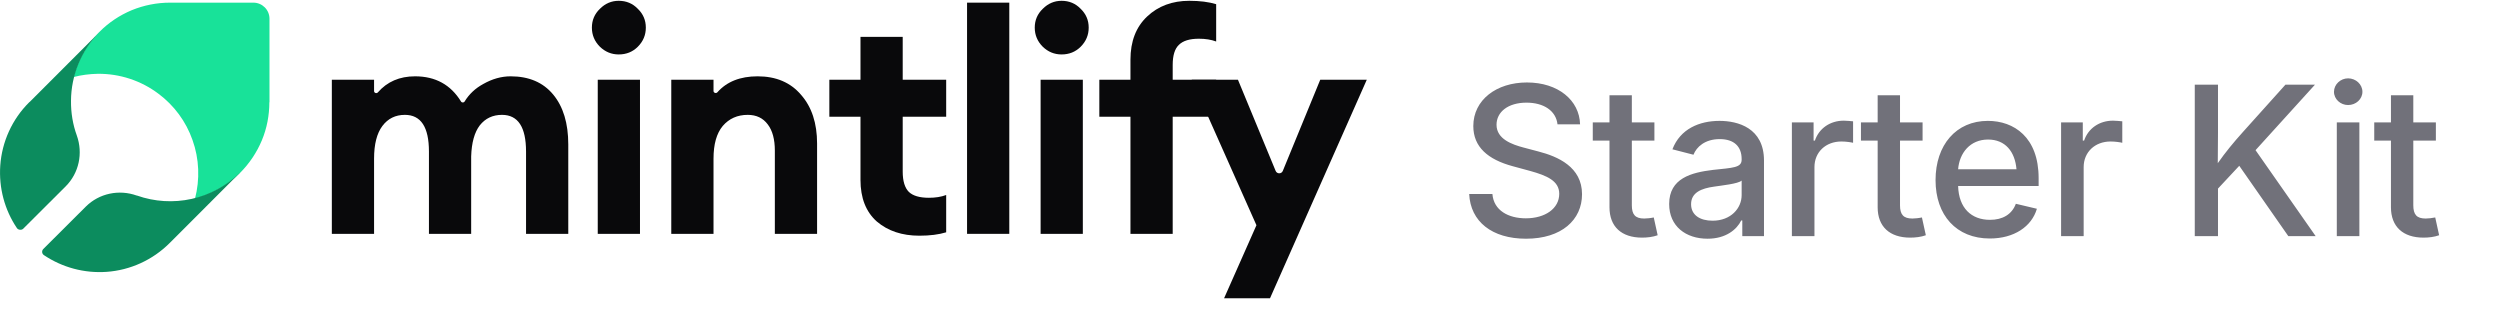
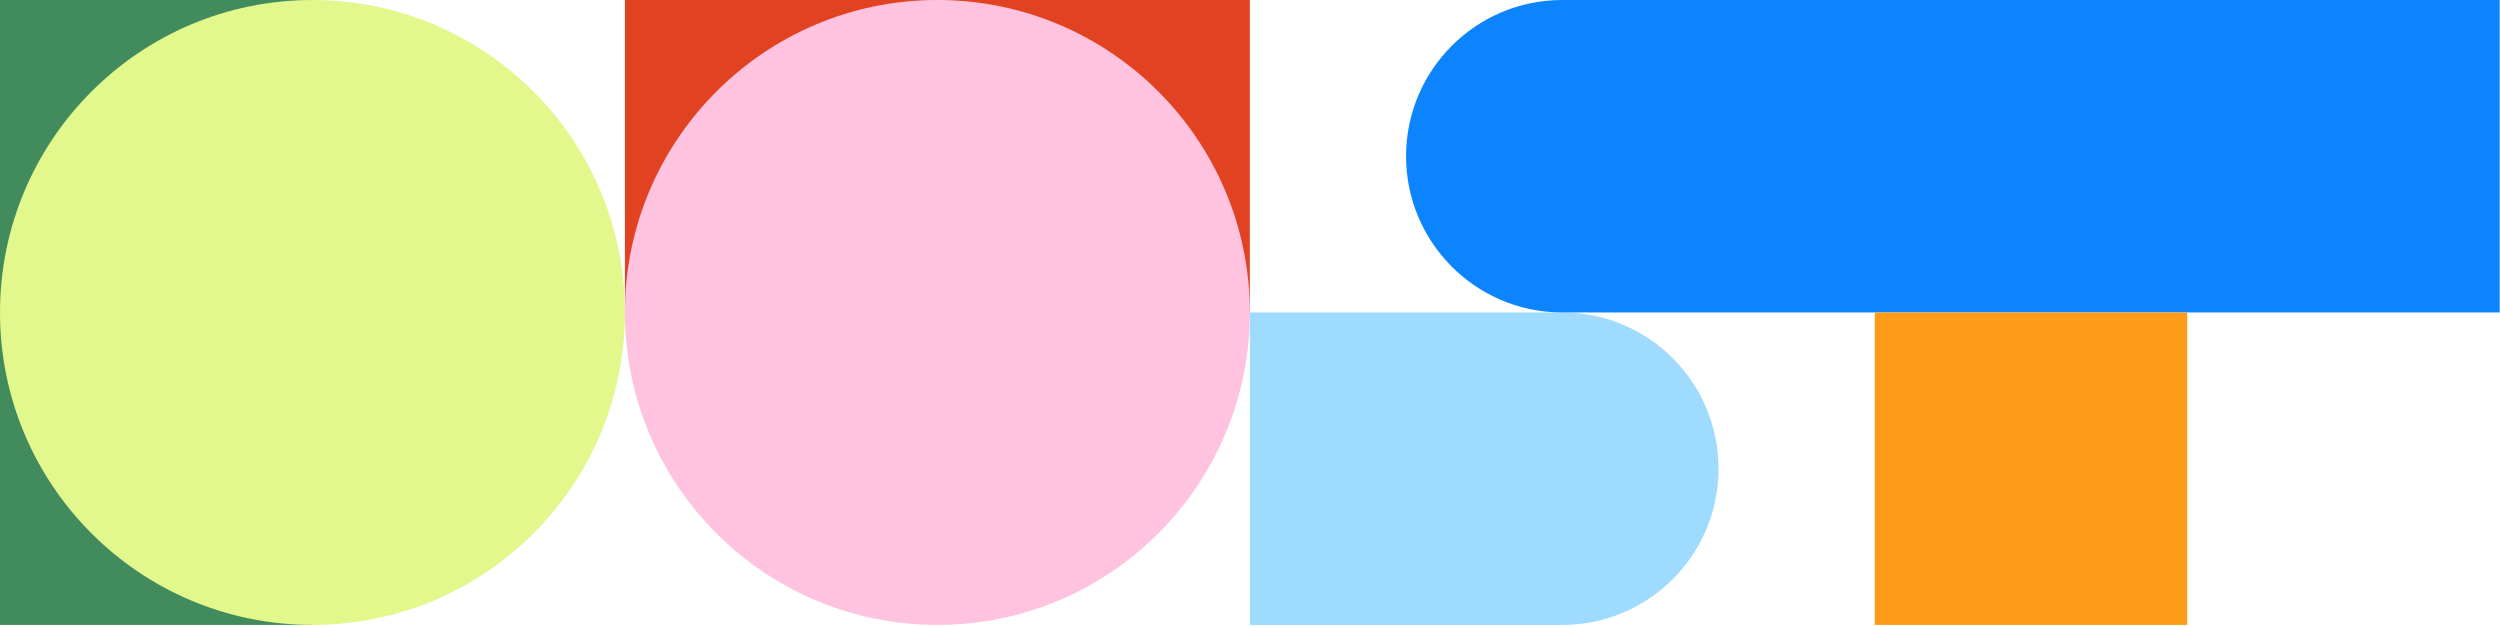
- <svg xmlns="http://www.w3.org/2000/svg" width="180" height="23" viewBox="0 0 180 23" fill="none">
-   <path d="M91.44 21.476H88.133L90.464 16.216L85.802 5.74H89.132L91.847 12.307C91.943 12.536 92.268 12.536 92.362 12.306L95.058 5.74H98.409L91.44 21.476Z" fill="#09090B" />
-   <path d="M81.393 16.837V8.403H79.152V5.74H81.393V4.297C81.393 2.98 81.792 1.944 82.592 1.19C83.391 0.435 84.404 0.058 85.633 0.058C86.387 0.058 87.031 0.139 87.564 0.302V2.988C87.208 2.854 86.794 2.788 86.32 2.788C85.655 2.788 85.174 2.936 84.878 3.232C84.582 3.513 84.434 3.994 84.434 4.674V5.74H87.564V8.403H84.434V16.837H81.393Z" fill="#09090B" />
-   <path d="M76.433 3.92C75.915 3.92 75.463 3.735 75.079 3.365C74.694 2.98 74.502 2.521 74.502 1.989C74.502 1.456 74.694 1.005 75.079 0.635C75.463 0.25 75.915 0.058 76.433 0.058C76.98 0.058 77.438 0.25 77.809 0.635C78.193 1.005 78.386 1.456 78.386 1.989C78.386 2.521 78.193 2.98 77.809 3.365C77.438 3.735 76.98 3.92 76.433 3.92ZM74.924 16.837V5.74H77.964V16.837H74.924Z" fill="#09090B" />
-   <path d="M69.628 16.837V0.191H72.669V16.837H69.628Z" fill="#09090B" />
-   <path d="M66.194 16.97C64.951 16.97 63.93 16.63 63.131 15.949C62.347 15.254 61.955 14.255 61.955 12.953V8.403H59.713V5.74H61.955V2.655H64.995V5.74H68.125V8.403H64.995V12.354C64.995 13.034 65.143 13.523 65.439 13.819C65.735 14.1 66.216 14.24 66.882 14.24C67.355 14.24 67.769 14.174 68.125 14.04V16.726C67.592 16.889 66.948 16.97 66.194 16.97Z" fill="#09090B" />
-   <path d="M48.332 16.837V5.74H51.373V6.551C51.373 6.688 51.559 6.748 51.65 6.646C52.328 5.879 53.293 5.495 54.546 5.495C55.878 5.495 56.921 5.939 57.676 6.827C58.445 7.7 58.83 8.869 58.83 10.334V16.837H55.789V10.844C55.789 10.03 55.619 9.402 55.279 8.958C54.939 8.499 54.458 8.27 53.836 8.27C53.096 8.27 52.497 8.536 52.038 9.069C51.594 9.601 51.373 10.386 51.373 11.421V16.837H48.332Z" fill="#09090B" />
-   <path d="M44.547 3.92C44.029 3.92 43.578 3.735 43.193 3.365C42.809 2.98 42.616 2.521 42.616 1.989C42.616 1.456 42.809 1.005 43.193 0.635C43.578 0.25 44.029 0.058 44.547 0.058C45.095 0.058 45.553 0.25 45.923 0.635C46.308 1.005 46.5 1.456 46.5 1.989C46.5 2.521 46.308 2.98 45.923 3.365C45.553 3.735 45.095 3.92 44.547 3.92ZM43.038 16.837V5.74H46.079V16.837H43.038Z" fill="#09090B" />
-   <path d="M37.875 16.837V10.911C37.875 9.15 37.298 8.27 36.144 8.27C35.478 8.27 34.945 8.521 34.546 9.024C34.161 9.527 33.954 10.275 33.924 11.266V16.837H30.884V10.911C30.884 9.15 30.306 8.27 29.152 8.27C28.472 8.27 27.932 8.536 27.532 9.069C27.133 9.601 26.933 10.386 26.933 11.421V16.837H23.892V5.74H26.933V6.559C26.933 6.695 27.116 6.755 27.206 6.652C27.878 5.881 28.771 5.495 29.885 5.495C31.349 5.495 32.452 6.1 33.193 7.309C33.252 7.404 33.395 7.403 33.454 7.307C33.774 6.78 34.219 6.361 34.79 6.05C35.441 5.68 36.099 5.495 36.765 5.495C38.082 5.495 39.103 5.932 39.828 6.805C40.553 7.678 40.916 8.876 40.916 10.4V16.837H37.875Z" fill="#09090B" />
-   <path d="M19.403 7.362V1.35C19.403 0.705 18.879 0.191 18.244 0.191H12.235C11.291 0.191 10.357 0.378 9.487 0.733C8.618 1.098 7.824 1.621 7.16 2.295L7.114 2.341C6.235 3.23 5.609 4.333 5.291 5.548C5.861 5.399 6.45 5.324 7.039 5.314C8.609 5.296 10.151 5.801 11.403 6.745C12.534 7.586 13.394 8.746 13.861 10.083C14.347 11.438 14.403 12.916 14.039 14.309C15.244 13.991 16.356 13.364 17.244 12.486L17.291 12.439C17.954 11.775 18.487 10.98 18.851 10.111C19.216 9.241 19.393 8.306 19.393 7.362H19.403Z" fill="#18E299" />
-   <path d="M5.112 7.26C5.121 5.416 5.857 3.646 7.151 2.324L2.151 7.326C2.133 7.344 2.114 7.354 2.095 7.372C0.876 8.583 0.14 10.204 0.019 11.918C-0.092 13.52 0.327 15.103 1.22 16.426C1.306 16.552 1.537 16.593 1.667 16.472L4.73 13.417C5.689 12.458 5.987 11.033 5.531 9.757C5.242 8.965 5.103 8.117 5.112 7.26Z" fill="#0C8C5E" />
-   <path d="M17.262 12.44C16.303 13.38 15.102 14.032 13.799 14.321C12.486 14.61 11.127 14.526 9.861 14.079C9.861 14.079 9.851 14.079 9.842 14.079C8.567 13.622 7.142 13.921 6.183 14.871L3.12 17.926C2.99 18.056 3.009 18.27 3.167 18.373C4.489 19.258 6.072 19.686 7.673 19.574C9.386 19.453 10.997 18.717 12.216 17.497L12.263 17.451L17.262 12.449V12.44Z" fill="#0C8C5E" />
-   <text x="105" y="17" font-family="Inter, ui-sans-serif, system-ui, -apple-system, sans-serif" font-size="15" font-weight="500" fill="#71717A" letter-spacing="-0.01em">Starter Kit</text>
+ <svg xmlns="http://www.w3.org/2000/svg" width="1159" height="290" viewBox="0 0 1159 290" fill="none">
+   <path d="M144.856 0H0V289.712H144.856V0Z" fill="#418B5C" />
+   <path d="M579.424 0H289.712V144.856H579.424V0Z" fill="#E14322" />
+   <path d="M144.856 289.712C224.858 289.712 289.712 224.858 289.712 144.856C289.712 64.854 224.858 0 144.856 0C64.854 0 0 64.854 0 144.856C0 224.858 64.854 289.712 144.856 289.712Z" fill="#E2F78C" />
+   <path d="M434.568 289.712C514.57 289.712 579.424 224.858 579.424 144.856C579.424 64.854 514.57 0 434.568 0C354.566 0 289.712 64.854 289.712 144.856C289.712 224.858 354.566 289.712 434.568 289.712Z" fill="#FFC3DF" />
+   <path fill-rule="evenodd" clip-rule="evenodd" d="M579.424 144.855H724.28C764.281 144.855 796.708 177.283 796.708 217.283C796.708 257.284 764.281 289.712 724.28 289.712H579.424V144.855Z" fill="#9FDBFF" />
+   <path d="M1158.85 0V144.856H724.28L723.344 144.851C683.775 144.35 651.852 112.116 651.852 72.428C651.852 32.427 684.279 0 724.28 0H1158.85Z" fill="#0C84FE" />
+   <path d="M1013.99 144.855H869.136V289.712H1013.99V144.855Z" fill="#FE9C1A" />
</svg>
